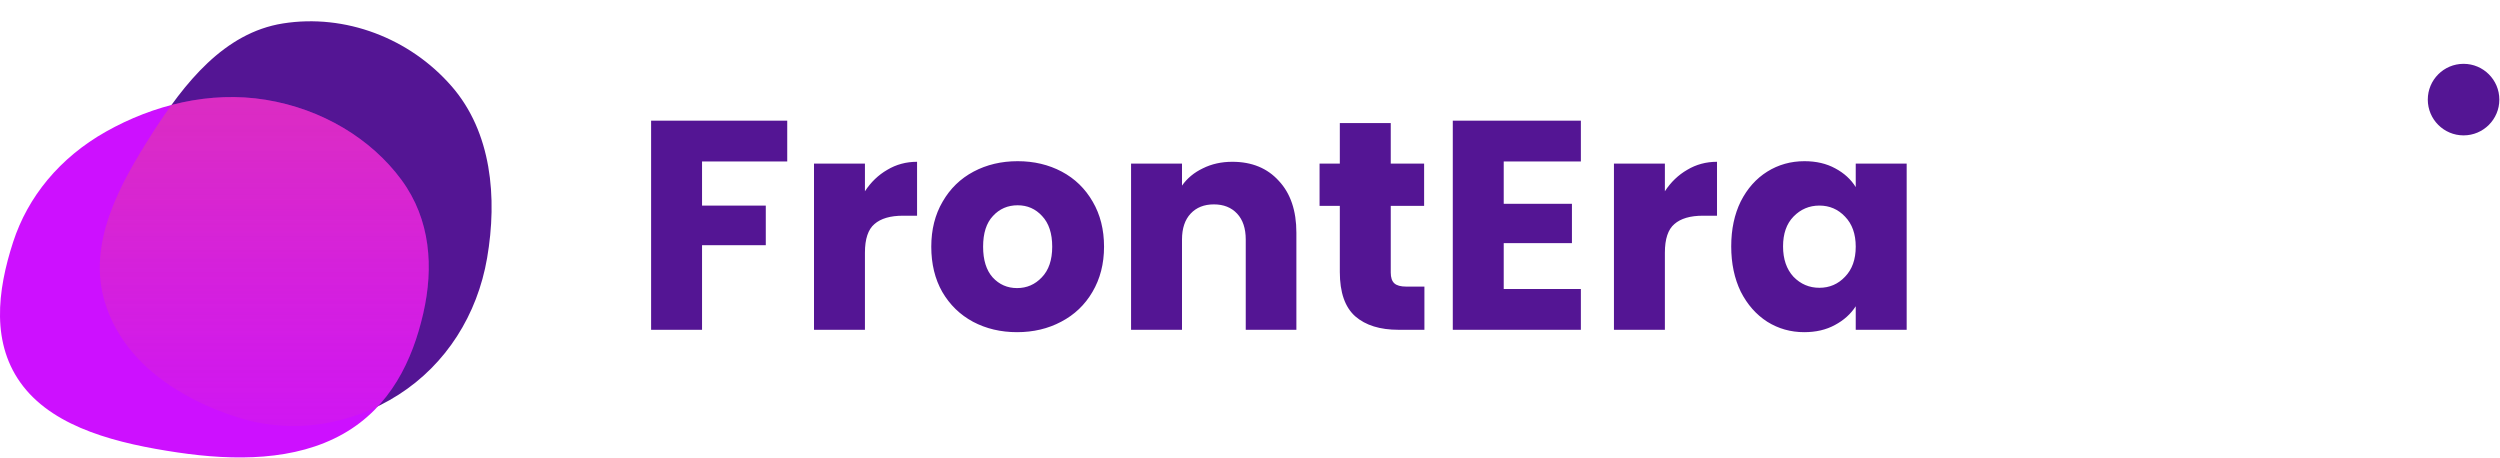
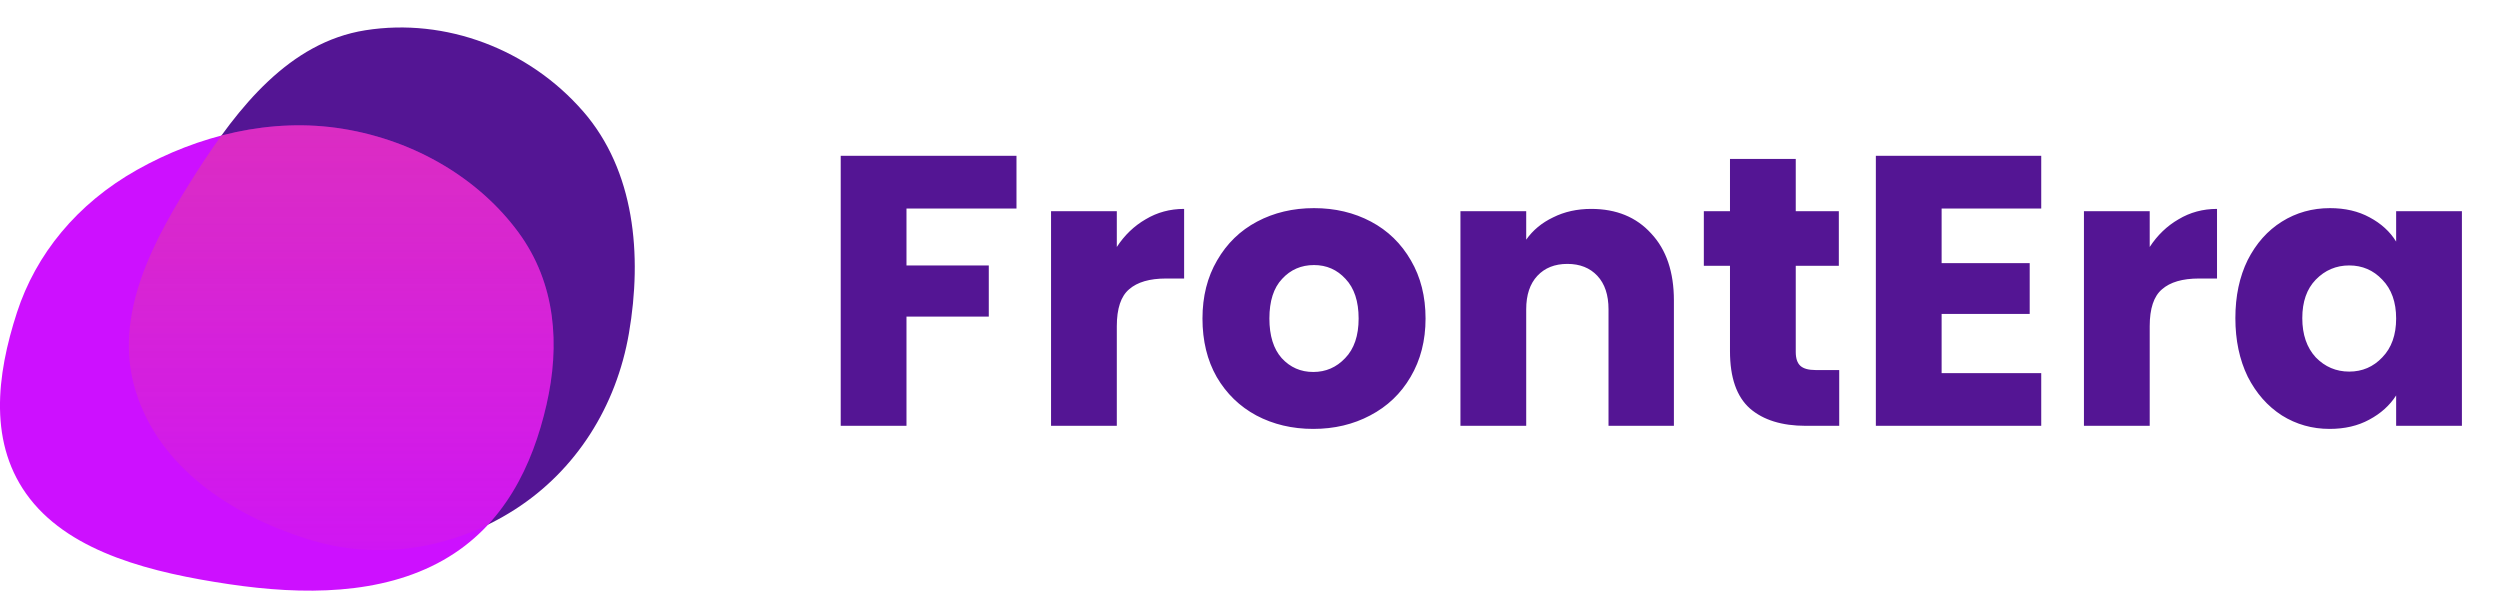
- <svg xmlns="http://www.w3.org/2000/svg" width="235" height="43" fill="none">
+ <svg xmlns="http://www.w3.org/2000/svg" width="182" height="43" fill="none">
  <defs />
-   <path fill="#541594" d="M231.575 12.726c1.857 0 3.363-1.506 3.363-3.363C234.938 7.506 233.432 6 231.575 6s-3.363 1.506-3.363 3.363c0 1.857 1.506 3.363 3.363 3.363zM74 11.344v3.836h-8.008v4.144h5.992v3.724h-5.992V31h-4.788V11.344h12.796zm7.304 6.636c.56-.859 1.26-1.531 2.1-2.016.84-.504 1.773-.756 2.8-.756v5.068h-1.316c-1.195 0-2.091.261-2.688.784-.597.504-.896 1.4-.896 2.688V31h-4.788V15.376h4.788v2.604zm14.3 13.244c-1.531 0-2.912-.327-4.144-.98-1.213-.653-2.175-1.587-2.884-2.8-.691-1.213-1.036-2.632-1.036-4.256 0-1.605.355-3.015 1.064-4.228.709-1.232 1.68-2.175 2.912-2.828 1.232-.653 2.613-.98 4.144-.98 1.531 0 2.912.327 4.144.98 1.232.653 2.203 1.596 2.912 2.828.709 1.213 1.064 2.623 1.064 4.228 0 1.605-.364 3.024-1.092 4.256-.709 1.213-1.689 2.147-2.94 2.8-1.232.653-2.613.98-4.144.98zm0-4.144c.915 0 1.689-.336 2.324-1.008.653-.672.98-1.633.98-2.884s-.317-2.212-.952-2.884c-.616-.672-1.381-1.008-2.296-1.008-.933 0-1.708.336-2.324 1.008-.616.653-.924 1.615-.924 2.884 0 1.251.299 2.212.896 2.884.616.672 1.381 1.008 2.296 1.008zm20.236-11.872c1.829 0 3.285.597 4.368 1.792 1.101 1.176 1.652 2.8 1.652 4.872V31h-4.76v-8.484c0-1.045-.271-1.857-.812-2.436s-1.269-.868-2.184-.868c-.915 0-1.643.289-2.184.868-.541.579-.812 1.391-.812 2.436V31h-4.788V15.376h4.788v2.072c.485-.691 1.139-1.232 1.96-1.624.821-.411 1.745-.616 2.772-.616zm18.055 11.732V31h-2.436c-1.736 0-3.089-.42-4.06-1.26-.971-.859-1.456-2.249-1.456-4.172v-6.216h-1.904v-3.976h1.904v-3.808h4.788v3.808h3.136v3.976h-3.136v6.272c0 .467.112.803.336 1.008.224.205.597.308 1.12.308h1.708zm7.455-11.76v3.976h6.412v3.696h-6.412v4.312h7.252V31h-12.04V11.344h12.04v3.836h-7.252zm15.149 2.8c.56-.859 1.26-1.531 2.1-2.016.84-.504 1.773-.756 2.8-.756v5.068h-1.316c-1.195 0-2.091.261-2.688.784-.598.504-.896 1.4-.896 2.688V31h-4.788V15.376h4.788v2.604zm6.236 5.18c0-1.605.299-3.015.896-4.228.616-1.213 1.447-2.147 2.492-2.8 1.045-.653 2.212-.98 3.5-.98 1.101 0 2.063.224 2.884.672.84.448 1.484 1.036 1.932 1.764v-2.212h4.788V31h-4.788v-2.212c-.467.728-1.12 1.316-1.96 1.764-.821.448-1.783.672-2.884.672-1.269 0-2.427-.327-3.472-.98-1.045-.672-1.876-1.615-2.492-2.828-.597-1.232-.896-2.651-.896-4.256zm11.704.028c0-1.195-.336-2.137-1.008-2.828-.653-.691-1.456-1.036-2.408-1.036s-1.764.345-2.436 1.036c-.653.672-.98 1.605-.98 2.8 0 1.195.327 2.147.98 2.856.672.691 1.484 1.036 2.436 1.036s1.755-.345 2.408-1.036c.672-.691 1.008-1.633 1.008-2.828zM42.45 8.105c3.759 4.321 4.316 10.451 3.337 16.154-.914 5.324-3.844 9.98-8.317 12.841-4.536 2.902-9.991 3.75-15.103 2.142-5.489-1.727-10.805-5.208-12.508-10.83-1.672-5.519 1.341-11.006 4.429-15.84 3.061-4.793 6.789-9.493 12.31-10.369 5.845-.927 11.914 1.377 15.851 5.903z" />
+   <path fill="#541594" d="M74 11.344v3.836h-8.008v4.144h5.992v3.724h-5.992V31h-4.788V11.344h12.796zm7.304 6.636c.56-.859 1.26-1.531 2.1-2.016.84-.504 1.773-.756 2.8-.756v5.068h-1.316c-1.195 0-2.091.261-2.688.784-.597.504-.896 1.4-.896 2.688V31h-4.788V15.376h4.788v2.604zm14.3 13.244c-1.531 0-2.912-.327-4.144-.98-1.213-.653-2.175-1.587-2.884-2.8-.691-1.213-1.036-2.632-1.036-4.256 0-1.605.355-3.015 1.064-4.228.709-1.232 1.68-2.175 2.912-2.828 1.232-.653 2.613-.98 4.144-.98 1.531 0 2.912.327 4.144.98 1.232.653 2.203 1.596 2.912 2.828.709 1.213 1.064 2.623 1.064 4.228 0 1.605-.364 3.024-1.092 4.256-.709 1.213-1.689 2.147-2.94 2.8-1.232.653-2.613.98-4.144.98zm0-4.144c.915 0 1.689-.336 2.324-1.008.653-.672.98-1.633.98-2.884s-.317-2.212-.952-2.884c-.616-.672-1.381-1.008-2.296-1.008-.933 0-1.708.336-2.324 1.008-.616.653-.924 1.615-.924 2.884 0 1.251.299 2.212.896 2.884.616.672 1.381 1.008 2.296 1.008zm20.236-11.872c1.829 0 3.285.597 4.368 1.792 1.101 1.176 1.652 2.8 1.652 4.872V31h-4.76v-8.484c0-1.045-.271-1.857-.812-2.436s-1.269-.868-2.184-.868c-.915 0-1.643.289-2.184.868-.541.579-.812 1.391-.812 2.436V31h-4.788V15.376h4.788v2.072c.485-.691 1.139-1.232 1.96-1.624.821-.411 1.745-.616 2.772-.616zm18.055 11.732V31h-2.436c-1.736 0-3.089-.42-4.06-1.26-.971-.859-1.456-2.249-1.456-4.172v-6.216h-1.904v-3.976h1.904v-3.808h4.788v3.808h3.136v3.976h-3.136v6.272c0 .467.112.803.336 1.008.224.205.597.308 1.12.308h1.708zm7.455-11.76v3.976h6.412v3.696h-6.412v4.312h7.252V31h-12.04V11.344h12.04v3.836h-7.252zm15.149 2.8c.56-.859 1.26-1.531 2.1-2.016.84-.504 1.773-.756 2.8-.756v5.068h-1.316c-1.195 0-2.091.261-2.688.784-.598.504-.896 1.4-.896 2.688V31h-4.788V15.376h4.788v2.604zm6.236 5.18c0-1.605.299-3.015.896-4.228.616-1.213 1.447-2.147 2.492-2.8 1.045-.653 2.212-.98 3.5-.98 1.101 0 2.063.224 2.884.672.84.448 1.484 1.036 1.932 1.764v-2.212h4.788V31h-4.788v-2.212c-.467.728-1.12 1.316-1.96 1.764-.821.448-1.783.672-2.884.672-1.269 0-2.427-.327-3.472-.98-1.045-.672-1.876-1.615-2.492-2.828-.597-1.232-.896-2.651-.896-4.256zm11.704.028c0-1.195-.336-2.137-1.008-2.828-.653-.691-1.456-1.036-2.408-1.036s-1.764.345-2.436 1.036c-.653.672-.98 1.605-.98 2.8 0 1.195.327 2.147.98 2.856.672.691 1.484 1.036 2.436 1.036s1.755-.345 2.408-1.036c.672-.691 1.008-1.633 1.008-2.828zM42.45 8.105c3.759 4.321 4.316 10.451 3.337 16.154-.914 5.324-3.844 9.98-8.317 12.841-4.536 2.902-9.991 3.75-15.103 2.142-5.489-1.727-10.805-5.208-12.508-10.83-1.672-5.519 1.341-11.006 4.429-15.84 3.061-4.793 6.789-9.493 12.31-10.369 5.845-.927 11.914 1.377 15.851 5.903z" />
  <path fill="#CD10FF" d="M24.982 9.381c5.308.867 9.914 3.672 12.748 7.517 2.759 3.744 3.044 8.25 2.055 12.568-1.009 4.405-3.078 8.8-7.526 11.317-4.505 2.549-10.207 2.543-15.566 1.748-5.562-.825-11.419-2.261-14.506-6.21-3.083-3.945-2.43-9.024-.953-13.57 1.379-4.244 4.37-7.925 8.737-10.383C14.406 9.872 19.735 8.524 24.982 9.381z" />
  <mask id="a" width="38" height="39" x="9" y="2" maskUnits="userSpaceOnUse">
    <path fill="#FF2C62" d="M42.45 8.105c3.759 4.321 4.316 10.451 3.337 16.154-.914 5.324-3.844 9.98-8.317 12.841-4.536 2.902-9.991 3.75-15.103 2.142-5.489-1.727-10.805-5.208-12.508-10.83-1.672-5.519 1.341-11.006 4.429-15.84 3.061-4.793 6.789-9.493 12.31-10.369 5.845-.927 11.914 1.377 15.851 5.903z" />
  </mask>
  <g mask="url(#a)">
    <path fill="url(#paint0_linear)" d="M24.982 9.381c5.308.867 9.914 3.672 12.748 7.517 2.759 3.744 3.044 8.25 2.055 12.568-1.009 4.405-3.078 8.8-7.526 11.317-4.505 2.549-10.207 2.543-15.566 1.748-5.562-.825-11.419-2.261-14.506-6.21-3.083-3.945-2.43-9.024-.953-13.57 1.379-4.244 4.37-7.925 8.737-10.383C14.406 9.872 19.735 8.524 24.982 9.381z" />
  </g>
  <defs>
    <linearGradient id="paint0_linear" x1="20.152" x2="20.152" y1="9.123" y2="43" gradientUnits="userSpaceOnUse">
      <stop stop-color="#FB6D3A" stop-opacity=".85" />
      <stop offset="1" stop-color="#FB6D3A" stop-opacity=".11" />
    </linearGradient>
  </defs>
</svg>
